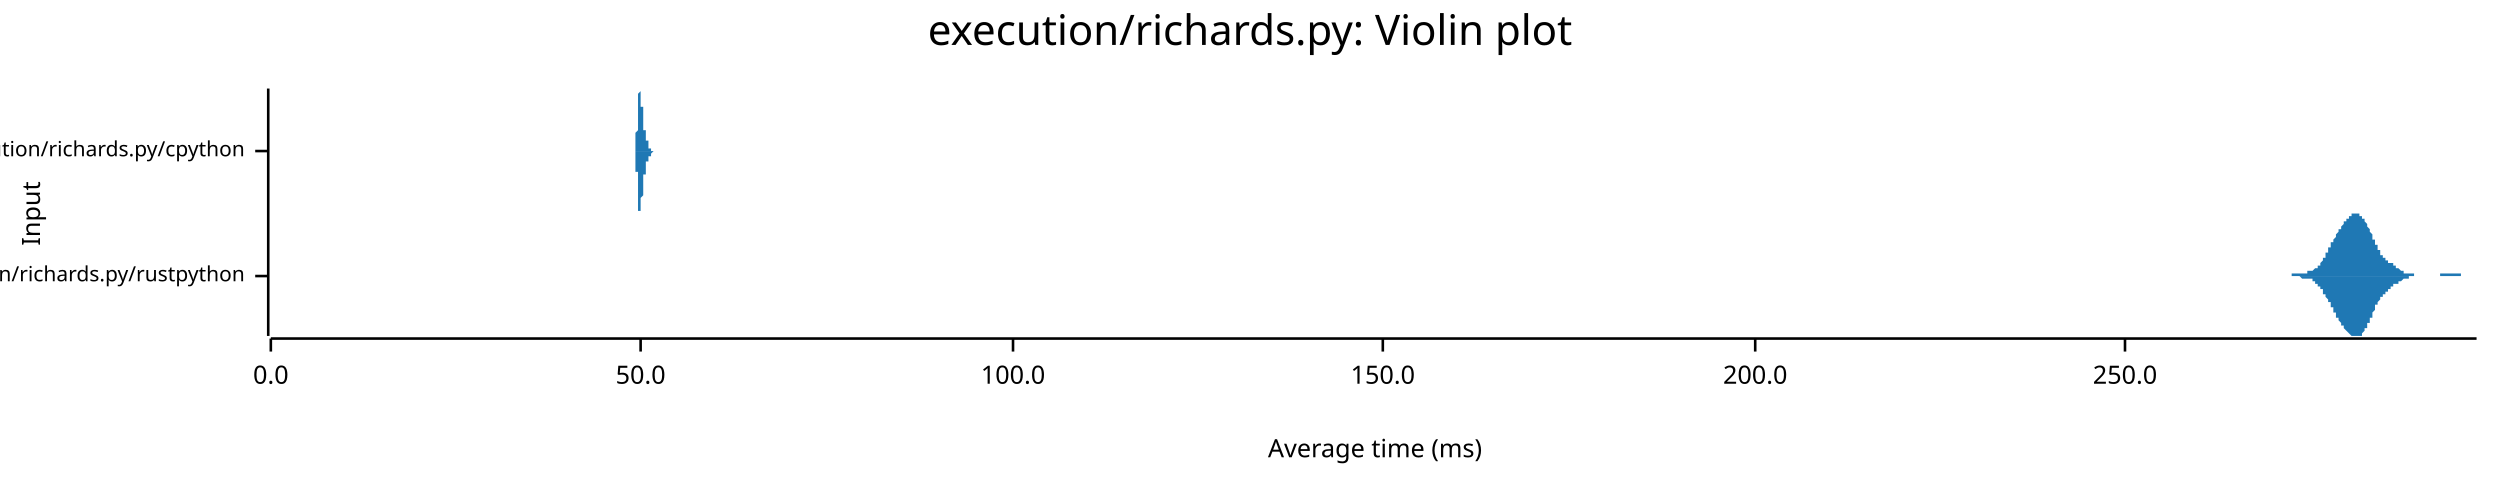
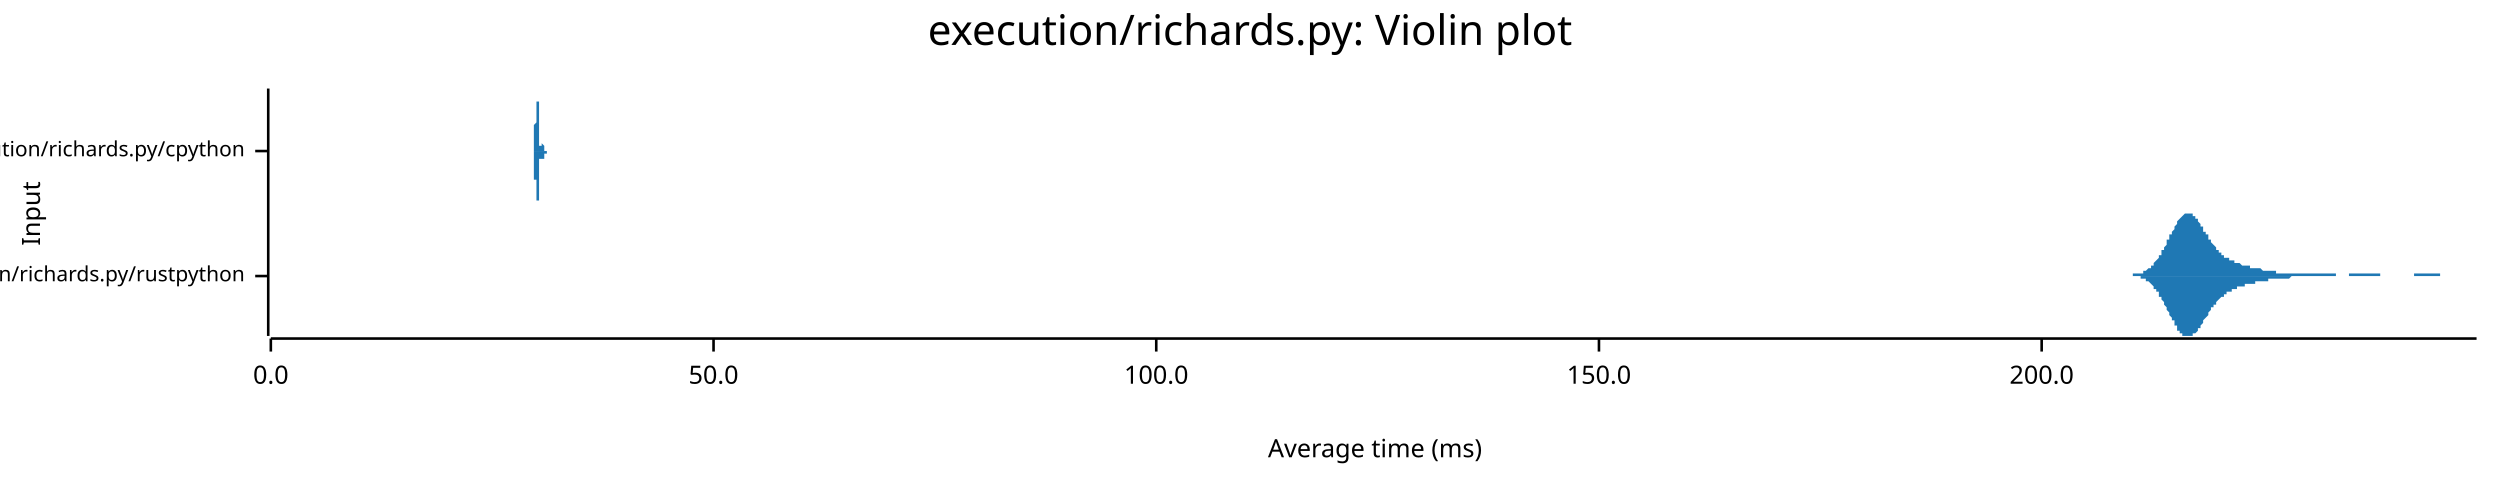
<svg xmlns="http://www.w3.org/2000/svg" width="960" height="186" viewBox="0 0 960 186">
  <text x="480" y="5" dy="0.76em" text-anchor="middle" font-family="sans-serif" font-size="16.129" opacity="1" fill="#000000">
execution/richards.py: Violin plot
</text>
  <text x="8" y="82" dy="0.76em" text-anchor="middle" font-family="sans-serif" font-size="9.677" opacity="1" fill="#000000" transform="rotate(270, 8, 82)">
Input
</text>
  <text x="528" y="178" dy="-0.5ex" text-anchor="middle" font-family="sans-serif" font-size="9.677" opacity="1" fill="#000000">
Average time (ms)
</text>
  <polyline fill="none" opacity="1" stroke="#000000" stroke-width="1" points="103,34 103,129 " />
  <text x="94" y="106" dy="0.5ex" text-anchor="end" font-family="sans-serif" font-size="8.065" opacity="1" fill="#000000">
execution/richards.py/rustpython
</text>
  <polyline fill="none" opacity="1" stroke="#000000" stroke-width="1" points="98,106 103,106 " />
  <text x="94" y="58" dy="0.5ex" text-anchor="end" font-family="sans-serif" font-size="8.065" opacity="1" fill="#000000">
execution/richards.py/cpython
</text>
  <polyline fill="none" opacity="1" stroke="#000000" stroke-width="1" points="98,58 103,58 " />
  <polyline fill="none" opacity="1" stroke="#000000" stroke-width="1" points="104,130 951,130 " />
  <text x="104" y="140" dy="0.76em" text-anchor="middle" font-family="sans-serif" font-size="9.677" opacity="1" fill="#000000">
0.0
</text>
  <polyline fill="none" opacity="1" stroke="#000000" stroke-width="1" points="104,130 104,135 " />
-   <text x="246" y="140" dy="0.76em" text-anchor="middle" font-family="sans-serif" font-size="9.677" opacity="1" fill="#000000">
+   <text x="274" y="140" dy="0.76em" text-anchor="middle" font-family="sans-serif" font-size="9.677" opacity="1" fill="#000000">
50.0
</text>
-   <polyline fill="none" opacity="1" stroke="#000000" stroke-width="1" points="246,130 246,135 " />
-   <text x="389" y="140" dy="0.76em" text-anchor="middle" font-family="sans-serif" font-size="9.677" opacity="1" fill="#000000">
+   <polyline fill="none" opacity="1" stroke="#000000" stroke-width="1" points="274,130 274,135 " />
+   <text x="444" y="140" dy="0.76em" text-anchor="middle" font-family="sans-serif" font-size="9.677" opacity="1" fill="#000000">
100.0
</text>
-   <polyline fill="none" opacity="1" stroke="#000000" stroke-width="1" points="389,130 389,135 " />
-   <text x="531" y="140" dy="0.76em" text-anchor="middle" font-family="sans-serif" font-size="9.677" opacity="1" fill="#000000">
+   <polyline fill="none" opacity="1" stroke="#000000" stroke-width="1" points="444,130 444,135 " />
+   <text x="614" y="140" dy="0.76em" text-anchor="middle" font-family="sans-serif" font-size="9.677" opacity="1" fill="#000000">
150.0
</text>
-   <polyline fill="none" opacity="1" stroke="#000000" stroke-width="1" points="531,130 531,135 " />
-   <text x="674" y="140" dy="0.76em" text-anchor="middle" font-family="sans-serif" font-size="9.677" opacity="1" fill="#000000">
+   <polyline fill="none" opacity="1" stroke="#000000" stroke-width="1" points="614,130 614,135 " />
+   <text x="784" y="140" dy="0.76em" text-anchor="middle" font-family="sans-serif" font-size="9.677" opacity="1" fill="#000000">
200.0
</text>
-   <polyline fill="none" opacity="1" stroke="#000000" stroke-width="1" points="674,130 674,135 " />
-   <text x="816" y="140" dy="0.76em" text-anchor="middle" font-family="sans-serif" font-size="9.677" opacity="1" fill="#000000">
- 250.0
- </text>
-   <polyline fill="none" opacity="1" stroke="#000000" stroke-width="1" points="816,130 816,135 " />
-   <polygon opacity="1" fill="#1F78B4" points="875,106 875,106 875,106 875,106 875,106 875,106 876,106 876,106 876,106 876,106 876,106 876,106 876,106 877,106 877,106 877,106 877,106 877,106 877,106 878,106 878,106 878,106 878,106 878,106 878,106 878,106 879,106 879,106 879,106 879,106 879,106 879,106 880,106 880,106 880,106 880,106 880,106 880,105 880,105 881,105 881,105 881,105 881,105 881,105 881,105 881,105 882,105 882,105 882,105 882,105 882,105 882,105 883,105 883,105 883,105 883,105 883,105 883,105 883,105 884,105 884,105 884,105 884,105 884,105 884,105 885,105 885,105 885,105 885,105 885,105 885,105 885,105 886,105 886,105 886,105 886,105 886,104 886,104 886,104 887,104 887,104 887,104 887,104 887,104 887,104 888,104 888,104 888,104 888,104 888,104 888,104 888,104 889,103 889,103 889,103 889,103 889,103 889,103 890,103 890,103 890,102 890,102 890,102 890,102 890,102 891,102 891,101 891,101 891,101 891,101 891,101 892,100 892,100 892,100 892,100 892,99 892,99 892,99 893,99 893,98 893,98 893,98 893,98 893,97 893,97 894,97 894,97 894,96 894,96 894,96 894,95 895,95 895,95 895,94 895,94 895,94 895,94 895,93 896,93 896,93 896,92 896,92 896,92 896,92 897,91 897,91 897,91 897,91 897,90 897,90 897,90 898,89 898,89 898,89 898,89 898,88 898,88 899,88 899,88 899,87 899,87 899,87 899,87 899,87 900,86 900,86 900,86 900,86 900,86 900,85 900,85 901,85 901,85 901,85 901,84 901,84 901,84 902,84 902,84 902,84 902,83 902,83 902,83 902,83 903,83 903,83 903,83 903,83 903,82 903,82 904,82 904,82 904,82 904,82 904,82 904,82 904,82 905,82 905,82 905,82 905,82 905,82 905,82 906,82 906,82 906,82 906,82 906,82 906,83 906,83 907,83 907,83 907,83 907,83 907,83 907,84 907,84 908,84 908,84 908,85 908,85 908,85 908,85 909,86 909,86 909,86 909,86 909,87 909,87 909,87 910,88 910,88 910,88 910,89 910,89 910,89 911,90 911,90 911,90 911,91 911,91 911,91 911,92 912,92 912,92 912,93 912,93 912,93 912,94 912,94 913,94 913,95 913,95 913,95 913,96 913,96 914,96 914,96 914,97 914,97 914,97 914,97 914,98 915,98 915,98 915,98 915,98 915,99 915,99 916,99 916,99 916,99 916,99 916,100 916,100 916,100 917,100 917,100 917,100 917,100 917,100 917,101 918,101 918,101 918,101 918,101 918,101 918,101 918,101 919,101 919,102 919,102 919,102 919,102 919,102 919,102 920,102 920,102 920,102 920,103 920,103 920,103 921,103 921,103 921,103 921,103 921,103 921,103 921,103 922,104 922,104 922,104 922,104 922,104 922,104 923,104 923,104 923,104 923,104 923,104 923,104 923,105 924,105 924,105 924,105 924,105 924,105 924,105 925,105 925,105 925,105 925,105 925,105 925,105 925,105 926,105 926,105 926,105 926,105 926,105 926,105 926,105 927,105 927,106 927,106 927,106 927,106 927,106 928,106 928,106 928,106 928,106 928,106 928,106 928,106 929,106 929,106 929,106 929,106 929,106 929,106 930,106 930,106 930,106 930,106 930,106 930,106 930,106 931,106 931,106 931,106 931,106 931,106 931,106 931,106 932,106 932,106 932,106 932,106 932,106 932,106 933,106 933,106 933,106 933,106 933,106 933,106 933,106 934,106 934,106 934,106 934,106 934,106 934,106 935,106 935,106 935,106 935,106 935,106 935,106 935,106 936,106 936,106 936,106 936,106 936,106 936,106 937,106 937,105 937,105 937,105 937,105 937,105 937,105 938,105 938,105 938,105 938,105 938,105 938,105 938,105 939,105 939,105 939,105 939,105 939,105 939,105 940,105 940,105 940,105 940,105 940,105 940,105 940,105 941,105 941,105 941,105 941,105 941,105 941,105 942,105 942,105 942,105 942,105 942,105 942,105 942,105 943,105 943,105 943,105 943,105 943,105 943,105 944,105 944,105 944,105 944,105 944,105 944,105 944,105 945,105 945,105 945,106 945,106 945,106 945,106 945,106 946,106 946,106 946,106 946,106 946,106 946,106 947,106 947,106 947,106 947,106 947,106 947,106 947,106 948,106 948,106 948,106 948,106 948,106 948,106 949,106 949,106 949,106 949,106 949,106 949,106 949,106 950,106 950,106 950,106 950,106 950,106 950,106 951,106 951,106 875,106 " />
-   <polygon opacity="1" fill="#1F78B4" points="875,106 875,106 875,106 875,106 875,106 875,106 876,106 876,106 876,106 876,106 876,106 876,106 876,106 877,106 877,106 877,106 877,106 877,106 877,106 878,106 878,106 878,106 878,106 878,106 878,106 878,106 879,106 879,106 879,106 879,106 879,106 879,106 880,106 880,106 880,106 880,106 880,106 880,106 880,106 881,106 881,106 881,106 881,106 881,106 881,106 881,106 882,106 882,106 882,106 882,106 882,106 882,106 883,106 883,106 883,106 883,106 883,106 883,106 883,106 884,107 884,107 884,107 884,107 884,107 884,107 885,107 885,107 885,107 885,107 885,107 885,107 885,107 886,107 886,107 886,107 886,107 886,107 886,107 886,107 887,107 887,107 887,107 887,107 887,107 887,107 888,107 888,108 888,108 888,108 888,108 888,108 888,108 889,108 889,108 889,108 889,108 889,108 889,109 890,109 890,109 890,109 890,109 890,109 890,110 890,110 891,110 891,110 891,110 891,110 891,111 891,111 892,111 892,111 892,112 892,112 892,112 892,112 892,113 893,113 893,113 893,113 893,114 893,114 893,114 893,114 894,115 894,115 894,115 894,116 894,116 894,116 895,116 895,117 895,117 895,117 895,118 895,118 895,118 896,118 896,119 896,119 896,119 896,120 896,120 897,120 897,120 897,121 897,121 897,121 897,122 897,122 898,122 898,122 898,123 898,123 898,123 898,123 899,124 899,124 899,124 899,124 899,124 899,125 899,125 900,125 900,125 900,126 900,126 900,126 900,126 900,126 901,127 901,127 901,127 901,127 901,127 901,127 902,128 902,128 902,128 902,128 902,128 902,128 902,128 903,129 903,129 903,129 903,129 903,129 903,129 904,129 904,129 904,129 904,129 904,129 904,129 904,129 905,129 905,129 905,129 905,129 905,129 905,129 906,129 906,129 906,129 906,129 906,129 906,129 906,129 907,129 907,129 907,128 907,128 907,128 907,128 907,128 908,127 908,127 908,127 908,127 908,126 908,126 909,126 909,126 909,125 909,125 909,125 909,124 909,124 910,124 910,123 910,123 910,123 910,122 910,122 911,122 911,121 911,121 911,121 911,120 911,120 911,120 912,119 912,119 912,119 912,118 912,118 912,118 912,117 913,117 913,117 913,117 913,116 913,116 913,116 914,115 914,115 914,115 914,115 914,114 914,114 914,114 915,114 915,114 915,113 915,113 915,113 915,113 916,113 916,112 916,112 916,112 916,112 916,112 916,112 917,112 917,111 917,111 917,111 917,111 917,111 918,111 918,111 918,111 918,110 918,110 918,110 918,110 919,110 919,110 919,110 919,110 919,110 919,110 919,109 920,109 920,109 920,109 920,109 920,109 920,109 921,109 921,109 921,108 921,108 921,108 921,108 921,108 922,108 922,108 922,108 922,108 922,108 922,108 923,107 923,107 923,107 923,107 923,107 923,107 923,107 924,107 924,107 924,107 924,107 924,107 924,107 925,107 925,106 925,106 925,106 925,106 925,106 925,106 926,106 926,106 926,106 926,106 926,106 926,106 926,106 927,106 927,106 927,106 927,106 927,106 927,106 928,106 928,106 928,106 928,106 928,106 928,106 928,106 929,106 929,106 929,106 929,106 929,106 929,106 930,106 930,106 930,106 930,106 930,106 930,106 930,106 931,106 931,106 931,106 931,106 931,106 931,106 931,106 932,106 932,106 932,106 932,106 932,106 932,106 933,106 933,106 933,106 933,106 933,106 933,106 933,106 934,106 934,106 934,106 934,106 934,106 934,106 935,106 935,106 935,106 935,106 935,106 935,106 935,106 936,106 936,106 936,106 936,106 936,106 936,106 937,106 937,106 937,106 937,106 937,106 937,106 937,106 938,106 938,106 938,106 938,106 938,106 938,106 938,106 939,106 939,106 939,106 939,106 939,106 939,106 940,106 940,106 940,106 940,106 940,106 940,106 940,106 941,106 941,106 941,106 941,106 941,106 941,106 942,106 942,106 942,106 942,106 942,106 942,106 942,106 943,106 943,106 943,106 943,106 943,106 943,106 944,106 944,106 944,106 944,106 944,106 944,106 944,106 945,106 945,106 945,106 945,106 945,106 945,106 945,106 946,106 946,106 946,106 946,106 946,106 946,106 947,106 947,106 947,106 947,106 947,106 947,106 947,106 948,106 948,106 948,106 948,106 948,106 948,106 949,106 949,106 949,106 949,106 949,106 949,106 949,106 950,106 950,106 950,106 950,106 950,106 950,106 951,106 951,106 875,106 " />
-   <polygon opacity="1" fill="#1F78B4" points="243,58 243,58 243,58 243,58 243,58 243,58 243,58 243,58 243,58 243,58 243,58 243,58 243,58 243,58 243,58 243,58 243,58 243,58 243,58 243,58 243,58 243,58 244,58 244,58 244,58 244,58 244,58 244,58 244,58 244,58 244,58 244,58 244,58 244,58 244,58 244,58 244,58 244,58 244,57 244,57 244,57 244,57 244,57 244,57 244,57 244,57 244,57 244,57 244,57 244,57 244,56 244,56 244,56 244,56 244,56 244,56 244,56 244,56 244,55 244,55 244,55 244,55 244,55 244,55 244,55 244,54 244,54 244,54 244,54 244,54 244,53 244,53 244,53 244,53 244,52 244,52 244,52 244,52 244,52 244,51 244,51 244,51 244,51 245,50 245,50 245,50 245,49 245,49 245,49 245,49 245,48 245,48 245,48 245,48 245,47 245,47 245,47 245,46 245,46 245,46 245,46 245,45 245,45 245,45 245,44 245,44 245,44 245,44 245,43 245,43 245,43 245,43 245,42 245,42 245,42 245,41 245,41 245,41 245,41 245,40 245,40 245,40 245,40 245,39 245,39 245,39 245,39 245,38 245,38 245,38 245,38 245,38 245,37 245,37 245,37 245,37 245,37 245,37 245,36 245,36 245,36 245,36 245,36 245,36 246,35 246,35 246,35 246,35 246,35 246,35 246,35 246,35 246,35 246,35 246,35 246,35 246,35 246,35 246,35 246,34 246,35 246,35 246,35 246,35 246,35 246,35 246,35 246,35 246,35 246,35 246,35 246,35 246,35 246,35 246,35 246,36 246,36 246,36 246,36 246,36 246,36 246,36 246,37 246,37 246,37 246,37 246,37 246,37 246,38 246,38 246,38 246,38 246,38 246,39 246,39 246,39 246,39 246,39 246,40 246,40 246,40 246,40 246,40 246,41 246,41 247,41 247,41 247,42 247,42 247,42 247,42 247,42 247,43 247,43 247,43 247,43 247,43 247,44 247,44 247,44 247,44 247,44 247,44 247,45 247,45 247,45 247,45 247,45 247,46 247,46 247,46 247,46 247,46 247,46 247,46 247,47 247,47 247,47 247,47 247,47 247,47 247,47 247,48 247,48 247,48 247,48 247,48 247,48 247,48 247,48 247,49 247,49 247,49 247,49 247,49 247,49 247,49 247,49 247,49 247,49 247,49 247,50 247,50 247,50 247,50 247,50 248,50 248,50 248,50 248,50 248,50 248,50 248,50 248,50 248,50 248,50 248,51 248,51 248,51 248,51 248,51 248,51 248,51 248,51 248,51 248,51 248,51 248,51 248,51 248,51 248,51 248,52 248,52 248,52 248,52 248,52 248,52 248,52 248,52 248,52 248,52 248,52 248,52 248,52 248,53 248,53 248,53 248,53 248,53 248,53 248,53 248,53 248,53 248,53 248,53 248,53 248,53 248,54 248,54 248,54 248,54 248,54 248,54 248,54 248,54 248,54 248,54 249,54 249,54 249,54 249,54 249,54 249,55 249,55 249,55 249,55 249,55 249,55 249,55 249,55 249,55 249,55 249,55 249,55 249,55 249,55 249,55 249,55 249,55 249,55 249,55 249,55 249,55 249,55 249,55 249,55 249,56 249,56 249,56 249,56 249,56 249,56 249,56 249,56 249,56 249,56 249,56 249,56 249,56 249,56 249,56 249,56 249,56 249,56 249,56 249,56 249,56 249,56 249,56 249,56 249,56 249,56 249,57 249,57 249,57 249,57 249,57 249,57 250,57 250,57 250,57 250,57 250,57 250,57 250,57 250,57 250,57 250,57 250,57 250,57 250,57 250,57 250,57 250,57 250,57 250,57 250,57 250,57 250,57 250,57 250,57 250,57 250,57 250,57 250,57 250,57 250,57 250,57 250,58 250,58 250,58 250,58 250,58 250,58 250,58 250,58 250,58 250,58 250,58 250,58 250,58 250,58 250,58 250,58 250,58 250,58 250,58 250,58 250,58 250,58 250,58 250,58 250,58 250,58 250,58 250,58 250,58 250,58 250,58 251,58 251,58 251,58 251,58 251,58 251,58 251,58 251,58 251,58 251,58 251,58 251,58 251,58 251,58 251,58 251,58 251,58 251,58 251,58 251,58 251,58 251,58 251,58 251,58 251,58 251,58 251,58 251,58 251,58 251,58 251,58 251,58 251,58 251,58 251,58 251,58 251,58 251,58 251,58 251,58 251,58 251,58 251,58 251,58 251,58 251,58 251,58 251,58 251,58 251,58 251,58 251,58 243,58 " />
-   <polygon opacity="1" fill="#1F78B4" points="243,58 243,58 243,58 243,58 243,58 243,58 243,58 243,58 243,58 243,58 243,58 243,58 243,58 243,58 243,58 243,58 243,58 243,58 243,58 243,58 243,58 243,58 244,58 244,58 244,59 244,59 244,59 244,59 244,59 244,59 244,59 244,59 244,59 244,59 244,59 244,59 244,59 244,59 244,59 244,59 244,59 244,59 244,59 244,59 244,59 244,60 244,60 244,60 244,60 244,60 244,60 244,60 244,60 244,60 244,60 244,61 244,61 244,61 244,61 244,61 244,61 244,61 244,62 244,62 244,62 244,62 244,62 244,63 244,63 244,63 244,63 244,63 244,64 244,64 244,64 244,64 244,64 244,65 244,65 244,65 244,65 244,66 244,66 245,66 245,66 245,67 245,67 245,67 245,68 245,68 245,68 245,68 245,69 245,69 245,69 245,69 245,70 245,70 245,70 245,71 245,71 245,71 245,71 245,72 245,72 245,72 245,73 245,73 245,73 245,73 245,74 245,74 245,74 245,75 245,75 245,75 245,75 245,76 245,76 245,76 245,76 245,77 245,77 245,77 245,77 245,78 245,78 245,78 245,78 245,78 245,79 245,79 245,79 245,79 245,79 245,80 245,80 245,80 245,80 245,80 245,80 245,81 245,81 245,81 246,81 246,81 246,81 246,81 246,81 246,82 246,82 246,82 246,82 246,82 246,82 246,82 246,82 246,82 246,82 246,82 246,82 246,82 246,82 246,82 246,82 246,82 246,82 246,82 246,82 246,82 246,82 246,81 246,81 246,81 246,81 246,81 246,81 246,81 246,81 246,80 246,80 246,80 246,80 246,80 246,80 246,79 246,79 246,79 246,79 246,79 246,79 246,78 246,78 246,78 246,78 246,78 246,77 246,77 246,77 246,77 246,76 246,76 246,76 246,76 246,76 247,75 247,75 247,75 247,75 247,75 247,74 247,74 247,74 247,74 247,74 247,73 247,73 247,73 247,73 247,73 247,72 247,72 247,72 247,72 247,72 247,71 247,71 247,71 247,71 247,71 247,71 247,70 247,70 247,70 247,70 247,70 247,70 247,70 247,69 247,69 247,69 247,69 247,69 247,69 247,69 247,69 247,68 247,68 247,68 247,68 247,68 247,68 247,68 247,68 247,68 247,67 247,67 247,67 247,67 247,67 247,67 247,67 247,67 247,67 247,67 247,67 248,67 248,67 248,66 248,66 248,66 248,66 248,66 248,66 248,66 248,66 248,66 248,66 248,66 248,66 248,66 248,66 248,66 248,65 248,65 248,65 248,65 248,65 248,65 248,65 248,65 248,65 248,65 248,65 248,65 248,65 248,65 248,64 248,64 248,64 248,64 248,64 248,64 248,64 248,64 248,64 248,64 248,64 248,64 248,64 248,63 248,63 248,63 248,63 248,63 248,63 248,63 248,63 248,63 248,63 248,63 248,63 248,63 248,63 248,62 248,62 248,62 249,62 249,62 249,62 249,62 249,62 249,62 249,62 249,62 249,62 249,62 249,62 249,62 249,62 249,62 249,62 249,62 249,61 249,61 249,61 249,61 249,61 249,61 249,61 249,61 249,61 249,61 249,61 249,61 249,61 249,61 249,61 249,61 249,61 249,61 249,61 249,61 249,61 249,61 249,61 249,61 249,61 249,61 249,60 249,60 249,60 249,60 249,60 249,60 249,60 249,60 249,60 249,60 249,60 249,60 249,60 249,60 249,60 249,60 249,60 249,60 249,60 250,60 250,60 250,60 250,60 250,60 250,60 250,60 250,60 250,60 250,59 250,59 250,59 250,59 250,59 250,59 250,59 250,59 250,59 250,59 250,59 250,59 250,59 250,59 250,59 250,59 250,59 250,59 250,59 250,59 250,59 250,59 250,59 250,59 250,59 250,59 250,59 250,59 250,59 250,59 250,59 250,59 250,59 250,59 250,59 250,59 250,59 250,59 250,59 250,59 250,59 250,59 250,59 250,59 250,59 250,59 250,59 250,59 250,59 250,59 250,59 250,59 251,58 251,58 251,58 251,58 251,58 251,58 251,58 251,58 251,58 251,58 251,58 251,58 251,58 251,58 251,58 251,58 251,58 251,58 251,58 251,58 251,58 251,58 251,58 251,58 251,58 251,58 251,58 251,58 251,58 251,58 251,58 251,58 251,58 251,58 251,58 251,58 251,58 251,58 251,58 251,58 251,58 251,58 251,58 251,58 251,58 251,58 251,58 251,58 251,58 251,58 251,58 251,58 243,58 " />
+   <polyline fill="none" opacity="1" stroke="#000000" stroke-width="1" points="784,130 784,135 " />
+   <polygon opacity="1" fill="#1F78B4" points="815,106 815,106 816,106 816,106 816,106 816,106 817,106 817,106 817,106 817,106 818,106 818,106 818,106 819,106 819,106 819,105 819,105 820,105 820,105 820,105 820,105 821,105 821,105 821,105 822,105 822,105 822,105 822,105 823,105 823,105 823,104 823,104 824,104 824,104 824,104 824,104 825,103 825,103 825,103 826,103 826,103 826,102 826,102 827,102 827,101 827,101 827,101 828,100 828,100 828,100 829,99 829,99 829,98 829,98 830,98 830,97 830,97 830,96 831,96 831,95 831,95 832,94 832,93 832,93 832,92 833,92 833,91 833,91 833,90 834,90 834,89 834,89 835,88 835,88 835,87 835,87 836,86 836,86 836,85 836,85 837,84 837,84 837,84 838,83 838,83 838,83 838,83 839,82 839,82 839,82 839,82 840,82 840,82 840,82 841,82 841,82 841,82 841,82 842,82 842,83 842,83 842,83 843,83 843,84 843,84 844,84 844,85 844,85 844,85 845,86 845,86 845,87 845,87 846,87 846,88 846,88 846,89 847,89 847,90 847,90 848,90 848,91 848,91 848,92 849,92 849,93 849,93 849,93 850,94 850,94 850,94 851,95 851,95 851,95 851,96 852,96 852,96 852,97 852,97 853,97 853,97 853,98 854,98 854,98 854,98 854,99 855,99 855,99 855,99 855,99 856,99 856,100 856,100 857,100 857,100 857,100 857,100 858,100 858,101 858,101 858,101 859,101 859,101 859,101 860,101 860,101 860,101 860,101 861,102 861,102 861,102 861,102 862,102 862,102 862,102 863,102 863,102 863,102 863,102 864,102 864,102 864,103 864,103 865,103 865,103 865,103 866,103 866,103 866,103 866,103 867,103 867,103 867,103 867,103 868,103 868,103 868,103 868,103 869,104 869,104 869,104 870,104 870,104 870,104 870,104 871,104 871,104 871,104 871,104 872,104 872,104 872,104 873,104 873,104 873,104 873,104 874,104 874,104 874,105 874,105 875,105 875,105 875,105 876,105 876,105 876,105 876,105 877,105 877,105 877,105 877,105 878,105 878,105 878,105 879,105 879,105 879,105 879,105 880,105 880,105 880,105 880,105 881,105 881,105 881,105 882,105 882,105 882,105 882,105 883,105 883,105 883,105 883,105 884,105 884,105 884,105 885,105 885,105 885,105 885,105 886,105 886,105 886,105 886,105 887,105 887,105 887,105 887,105 888,105 888,105 888,105 889,105 889,105 889,105 889,105 890,105 890,105 890,105 890,105 891,105 891,105 891,105 892,105 892,105 892,105 892,105 893,105 893,105 893,105 893,105 894,105 894,105 894,105 895,105 895,105 895,105 895,105 896,105 896,105 896,105 896,105 897,105 897,106 897,106 898,106 898,106 898,106 898,106 899,106 899,106 899,106 899,106 900,106 900,106 900,106 901,106 901,106 901,106 901,106 902,106 902,106 902,106 902,105 903,105 903,105 903,105 904,105 904,105 904,105 904,105 905,105 905,105 905,105 905,105 906,105 906,105 906,105 907,105 907,105 907,105 907,105 908,105 908,105 908,105 908,105 909,105 909,105 909,105 909,105 910,105 910,105 910,105 911,105 911,105 911,105 911,105 912,105 912,105 912,105 912,105 913,105 913,105 913,105 914,105 914,106 914,106 914,106 915,106 915,106 915,106 915,106 916,106 916,106 916,106 917,106 917,106 917,106 917,106 918,106 918,106 918,106 918,106 919,106 919,106 919,106 920,106 920,106 920,106 920,106 921,106 921,106 921,106 921,106 922,106 922,106 922,106 923,106 923,106 923,106 923,106 924,106 924,106 924,106 924,106 925,106 925,106 925,106 926,106 926,106 926,106 926,106 927,106 927,105 927,105 927,105 928,105 928,105 928,105 929,105 929,105 929,105 929,105 930,105 930,105 930,105 930,105 931,105 931,105 931,105 931,105 932,105 932,105 932,105 933,105 933,105 933,105 933,105 934,105 934,105 934,105 934,105 935,105 935,105 935,105 936,105 936,105 936,105 936,105 937,105 937,106 937,106 937,106 938,106 938,106 938,106 939,106 939,106 939,106 939,106 940,106 940,106 940,106 940,106 941,106 941,106 941,106 942,106 942,106 942,106 942,106 943,106 943,106 943,106 943,106 944,106 944,106 944,106 945,106 945,106 945,106 945,106 946,106 946,106 946,106 946,106 947,106 947,106 947,106 948,106 948,106 948,106 948,106 949,106 949,106 949,106 949,106 950,106 950,106 950,106 951,106 951,106 815,106 " />
+   <polygon opacity="1" fill="#1F78B4" points="815,106 815,106 816,106 816,106 816,106 816,106 817,106 817,106 817,106 817,106 818,106 818,106 818,106 819,106 819,106 819,106 819,106 820,106 820,106 820,106 820,106 821,106 821,106 821,106 822,106 822,107 822,107 822,107 823,107 823,107 823,107 823,107 824,107 824,108 824,108 824,108 825,108 825,108 825,108 826,109 826,109 826,109 826,109 827,110 827,110 827,110 827,111 828,111 828,111 828,112 829,112 829,113 829,113 829,114 830,114 830,114 830,115 830,115 831,116 831,116 831,117 832,118 832,118 832,119 832,119 833,120 833,120 833,121 833,121 834,122 834,122 834,123 835,123 835,124 835,124 835,125 836,125 836,126 836,126 836,127 837,127 837,127 837,128 838,128 838,128 838,129 838,129 839,129 839,129 839,129 839,129 840,129 840,129 840,129 841,129 841,129 841,129 841,129 842,129 842,129 842,129 842,128 843,128 843,128 843,128 844,127 844,127 844,127 844,126 845,126 845,125 845,125 845,125 846,124 846,124 846,123 846,123 847,122 847,122 847,122 848,121 848,121 848,120 848,120 849,119 849,119 849,119 849,118 850,118 850,117 850,117 851,117 851,116 851,116 851,116 852,115 852,115 852,115 852,115 853,114 853,114 853,114 854,114 854,113 854,113 854,113 855,113 855,113 855,112 855,112 856,112 856,112 856,112 857,112 857,111 857,111 857,111 858,111 858,111 858,111 858,111 859,111 859,110 859,110 860,110 860,110 860,110 860,110 861,110 861,110 861,110 861,110 862,110 862,110 862,109 863,109 863,109 863,109 863,109 864,109 864,109 864,109 864,109 865,109 865,109 865,109 866,109 866,109 866,109 866,108 867,108 867,108 867,108 867,108 868,108 868,108 868,108 868,108 869,108 869,108 869,108 870,108 870,108 870,108 870,108 871,108 871,108 871,107 871,107 872,107 872,107 872,107 873,107 873,107 873,107 873,107 874,107 874,107 874,107 874,107 875,107 875,107 875,107 876,107 876,107 876,107 876,107 877,107 877,107 877,107 877,107 878,107 878,107 878,107 879,107 879,107 879,107 879,107 880,106 880,106 880,106 880,106 881,106 881,106 881,106 882,106 882,106 882,106 882,106 883,106 883,106 883,106 883,106 884,106 884,106 884,106 885,106 885,106 885,106 885,106 886,106 886,106 886,106 886,106 887,106 887,106 887,106 887,106 888,106 888,106 888,106 889,106 889,106 889,106 889,106 890,106 890,106 890,106 890,106 891,106 891,106 891,106 892,106 892,106 892,106 892,106 893,106 893,106 893,106 893,106 894,106 894,106 894,106 895,106 895,106 895,106 895,106 896,106 896,106 896,106 896,106 897,106 897,106 897,106 898,106 898,106 898,106 898,106 899,106 899,106 899,106 899,106 900,106 900,106 900,106 901,106 901,106 901,106 901,106 902,106 902,106 902,106 902,106 903,106 903,106 903,106 904,106 904,106 904,106 904,106 905,106 905,106 905,106 905,106 906,106 906,106 906,106 907,106 907,106 907,106 907,106 908,106 908,106 908,106 908,106 909,106 909,106 909,106 909,106 910,106 910,106 910,106 911,106 911,106 911,106 911,106 912,106 912,106 912,106 912,106 913,106 913,106 913,106 914,106 914,106 914,106 914,106 915,106 915,106 915,106 915,106 916,106 916,106 916,106 917,106 917,106 917,106 917,106 918,106 918,106 918,106 918,106 919,106 919,106 919,106 920,106 920,106 920,106 920,106 921,106 921,106 921,106 921,106 922,106 922,106 922,106 923,106 923,106 923,106 923,106 924,106 924,106 924,106 924,106 925,106 925,106 925,106 926,106 926,106 926,106 926,106 927,106 927,106 927,106 927,106 928,106 928,106 928,106 929,106 929,106 929,106 929,106 930,106 930,106 930,106 930,106 931,106 931,106 931,106 931,106 932,106 932,106 932,106 933,106 933,106 933,106 933,106 934,106 934,106 934,106 934,106 935,106 935,106 935,106 936,106 936,106 936,106 936,106 937,106 937,106 937,106 937,106 938,106 938,106 938,106 939,106 939,106 939,106 939,106 940,106 940,106 940,106 940,106 941,106 941,106 941,106 942,106 942,106 942,106 942,106 943,106 943,106 943,106 943,106 944,106 944,106 944,106 945,106 945,106 945,106 945,106 946,106 946,106 946,106 946,106 947,106 947,106 947,106 948,106 948,106 948,106 948,106 949,106 949,106 949,106 949,106 950,106 950,106 950,106 951,106 951,106 815,106 " />
+   <polygon opacity="1" fill="#1F78B4" points="204,58 204,58 204,58 204,58 204,58 204,58 204,58 204,58 204,58 204,58 204,58 205,58 205,58 205,58 205,58 205,58 205,58 205,58 205,58 205,58 205,58 205,58 205,58 205,58 205,58 205,58 205,58 205,58 205,58 205,58 205,58 205,58 205,58 205,58 205,58 205,58 205,58 205,58 205,58 205,58 205,58 205,58 205,58 205,57 205,57 205,57 205,57 205,57 205,57 205,57 205,57 205,57 205,57 205,57 205,57 205,56 205,56 205,56 205,56 205,56 205,56 205,56 205,55 205,55 205,55 205,55 205,55 205,54 205,54 205,54 205,54 205,53 205,53 205,53 205,53 205,52 205,52 205,52 205,52 205,51 205,51 205,51 205,50 205,50 205,50 205,49 205,49 205,49 205,48 205,48 206,47 206,47 206,47 206,46 206,46 206,46 206,45 206,45 206,45 206,44 206,44 206,43 206,43 206,43 206,42 206,42 206,42 206,41 206,41 206,41 206,40 206,40 206,40 206,39 206,39 206,39 206,38 206,38 206,38 206,38 206,37 206,37 206,37 206,37 206,36 206,36 206,36 206,36 206,36 206,35 206,35 206,35 206,35 206,35 206,35 206,35 206,35 206,35 206,35 206,35 206,35 206,34 206,35 206,35 206,35 206,35 206,35 206,35 206,35 206,35 206,35 206,35 206,35 206,35 206,36 206,36 206,36 206,36 206,36 206,36 206,37 206,37 206,37 206,37 206,38 206,38 206,38 206,38 206,39 206,39 207,39 207,40 207,40 207,40 207,41 207,41 207,41 207,42 207,42 207,42 207,43 207,43 207,43 207,44 207,44 207,44 207,45 207,45 207,45 207,46 207,46 207,46 207,46 207,47 207,47 207,47 207,48 207,48 207,48 207,49 207,49 207,49 207,49 207,50 207,50 207,50 207,50 207,51 207,51 207,51 207,51 207,51 207,52 207,52 207,52 207,52 207,52 207,53 207,53 207,53 207,53 207,53 207,53 207,53 207,54 207,54 207,54 207,54 207,54 207,54 207,54 207,54 207,54 207,55 207,55 207,55 207,55 207,55 207,55 207,55 207,55 207,55 207,55 207,55 207,55 207,56 207,56 207,56 207,56 208,56 208,56 208,56 208,56 208,56 208,56 208,56 208,56 208,56 208,56 208,56 208,56 208,56 208,56 208,56 208,56 208,56 208,56 208,56 208,56 208,56 208,56 208,56 208,56 208,56 208,56 208,56 208,56 208,56 208,56 208,56 208,56 208,56 208,56 208,56 208,56 208,56 208,56 208,56 208,56 208,56 208,56 208,56 208,56 208,56 208,56 208,56 208,56 208,56 208,56 208,56 208,56 208,56 208,56 208,56 208,55 208,55 208,55 208,55 208,55 208,55 208,55 208,55 208,55 208,55 208,55 208,55 208,55 208,55 208,55 208,55 208,55 208,55 208,55 208,55 208,55 208,55 208,55 208,55 209,56 209,56 209,56 209,56 209,56 209,56 209,56 209,56 209,56 209,56 209,56 209,56 209,56 209,56 209,56 209,56 209,56 209,56 209,56 209,56 209,56 209,57 209,57 209,57 209,57 209,57 209,57 209,57 209,57 209,57 209,57 209,57 209,57 209,57 209,57 209,57 209,57 209,57 209,57 209,57 209,57 209,58 209,58 209,58 209,58 209,58 209,58 209,58 209,58 209,58 209,58 209,58 209,58 209,58 209,58 209,58 209,58 209,58 209,58 209,58 209,58 209,58 209,58 209,58 209,58 209,58 209,58 209,58 209,58 209,58 209,58 209,58 209,58 209,58 209,58 209,58 209,58 209,58 209,58 210,58 210,58 210,58 210,58 210,58 210,58 210,58 210,58 210,58 210,58 210,58 210,58 210,58 210,58 210,58 210,58 210,58 210,58 210,58 210,58 210,58 210,58 210,58 210,58 210,58 210,58 210,58 210,58 210,58 210,58 210,58 210,58 210,58 210,58 210,58 210,58 210,58 210,58 210,58 210,58 210,58 210,58 210,58 210,58 210,58 210,58 210,58 210,58 210,58 210,58 210,58 210,58 210,58 210,58 210,58 210,58 210,58 210,58 210,58 210,58 210,58 210,58 210,58 210,58 210,58 210,58 210,58 210,58 210,58 210,58 210,58 210,58 210,58 210,58 210,58 210,58 210,58 210,58 210,58 210,58 211,58 211,58 211,58 211,58 211,58 211,58 211,58 211,58 211,58 211,58 211,58 211,58 211,58 211,58 204,58 " />
+   <polygon opacity="1" fill="#1F78B4" points="204,58 204,58 204,58 204,58 204,58 204,58 204,58 204,58 204,58 204,58 204,58 205,58 205,58 205,58 205,58 205,58 205,58 205,58 205,58 205,58 205,58 205,58 205,58 205,58 205,58 205,58 205,58 205,58 205,58 205,58 205,58 205,59 205,59 205,59 205,59 205,59 205,59 205,59 205,59 205,59 205,59 205,59 205,59 205,59 205,59 205,59 205,59 205,59 205,59 205,59 205,60 205,60 205,60 205,60 205,60 205,60 205,60 205,60 205,61 205,61 205,61 205,61 205,61 205,61 205,62 205,62 205,62 205,62 205,62 205,63 205,63 205,63 205,63 205,64 205,64 205,64 205,64 205,65 205,65 205,65 205,66 205,66 205,66 205,67 205,67 205,67 205,68 205,68 205,68 205,69 206,69 206,69 206,70 206,70 206,70 206,71 206,71 206,72 206,72 206,72 206,73 206,73 206,73 206,74 206,74 206,75 206,75 206,75 206,76 206,76 206,76 206,77 206,77 206,77 206,78 206,78 206,78 206,78 206,79 206,79 206,79 206,79 206,80 206,80 206,80 206,80 206,81 206,81 206,81 206,81 206,81 206,81 206,81 206,82 206,82 206,82 206,82 206,82 206,82 206,82 206,82 206,82 206,82 206,82 206,82 206,82 206,82 206,82 206,82 206,82 206,82 206,81 206,81 206,81 206,81 206,81 206,81 206,80 206,80 206,80 206,80 206,80 206,79 206,79 206,79 206,79 206,78 206,78 206,78 206,77 207,77 207,77 207,77 207,76 207,76 207,76 207,75 207,75 207,75 207,74 207,74 207,74 207,73 207,73 207,73 207,72 207,72 207,72 207,71 207,71 207,71 207,70 207,70 207,70 207,69 207,69 207,69 207,69 207,68 207,68 207,68 207,67 207,67 207,67 207,67 207,66 207,66 207,66 207,66 207,65 207,65 207,65 207,65 207,65 207,64 207,64 207,64 207,64 207,64 207,64 207,63 207,63 207,63 207,63 207,63 207,63 207,63 207,63 207,62 207,62 207,62 207,62 207,62 207,62 207,62 207,62 207,62 207,62 207,61 207,61 207,61 207,61 207,61 207,61 207,61 207,61 207,61 207,61 207,61 208,61 208,61 208,61 208,61 208,61 208,61 208,60 208,60 208,60 208,60 208,60 208,60 208,60 208,60 208,60 208,60 208,60 208,60 208,60 208,60 208,60 208,60 208,60 208,60 208,60 208,60 208,60 208,60 208,60 208,60 208,60 208,60 208,60 208,60 208,60 208,60 208,60 208,60 208,60 208,61 208,61 208,61 208,61 208,61 208,61 208,61 208,61 208,61 208,61 208,61 208,61 208,61 208,61 208,61 208,61 208,61 208,61 208,61 208,61 208,61 208,61 208,61 208,61 208,61 208,61 208,61 208,61 208,61 208,61 208,61 208,61 208,61 208,61 208,61 208,61 208,61 208,61 208,61 208,61 209,61 209,61 209,61 209,61 209,61 209,61 209,61 209,61 209,61 209,61 209,61 209,61 209,60 209,60 209,60 209,60 209,60 209,60 209,60 209,60 209,60 209,60 209,60 209,60 209,60 209,60 209,60 209,60 209,60 209,60 209,59 209,59 209,59 209,59 209,59 209,59 209,59 209,59 209,59 209,59 209,59 209,59 209,59 209,59 209,59 209,59 209,59 209,59 209,59 209,59 209,59 209,59 209,59 209,59 209,59 209,59 209,59 209,59 209,59 209,59 209,59 209,59 209,59 209,59 209,59 209,59 209,59 209,59 209,59 209,59 209,59 209,59 209,59 209,59 209,59 209,59 209,59 209,59 209,59 210,59 210,59 210,59 210,59 210,59 210,59 210,59 210,59 210,59 210,59 210,59 210,59 210,59 210,59 210,59 210,59 210,59 210,59 210,59 210,59 210,59 210,59 210,59 210,59 210,59 210,59 210,59 210,59 210,59 210,59 210,59 210,59 210,59 210,59 210,59 210,59 210,59 210,59 210,59 210,59 210,58 210,58 210,58 210,58 210,58 210,58 210,58 210,58 210,58 210,58 210,58 210,58 210,58 210,58 210,58 210,58 210,58 210,58 210,58 210,58 210,58 210,58 210,58 210,58 210,58 210,58 210,58 210,58 210,58 210,58 210,58 210,58 210,58 210,58 210,58 210,58 210,58 210,58 210,58 210,58 211,58 211,58 211,58 211,58 211,58 211,58 211,58 211,58 211,58 211,58 211,58 211,58 211,58 211,58 204,58 " />
</svg>
